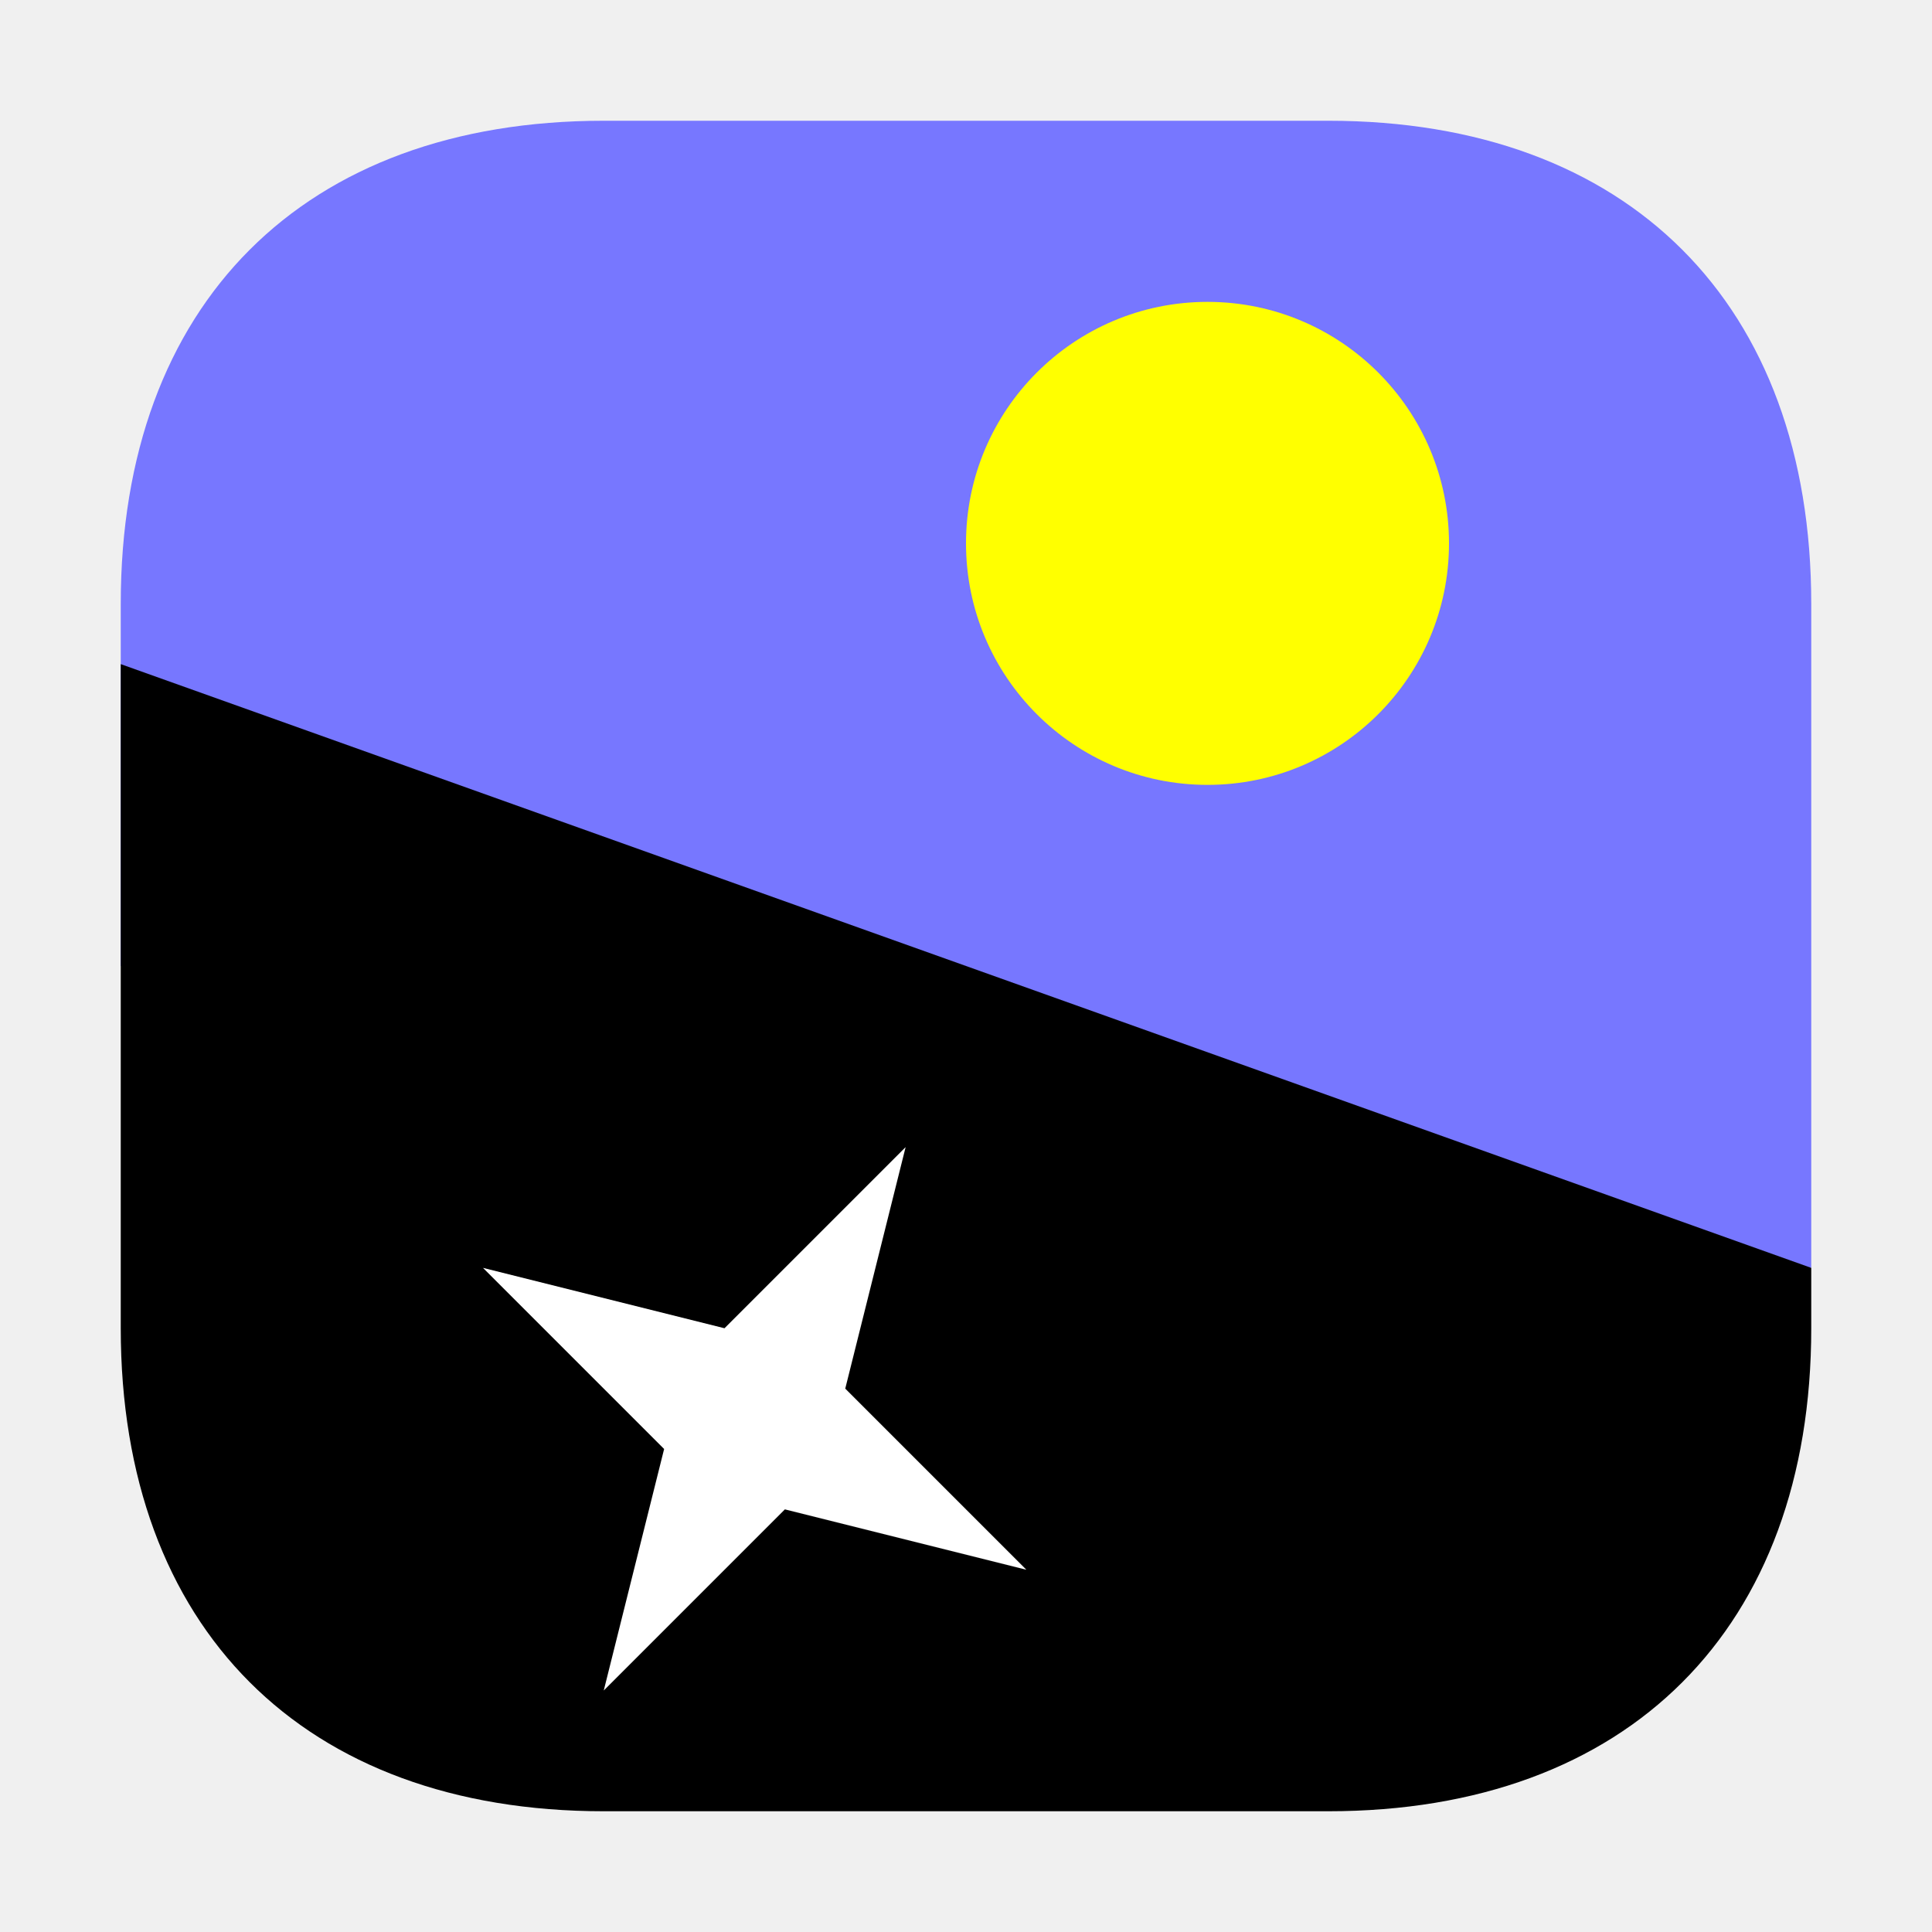
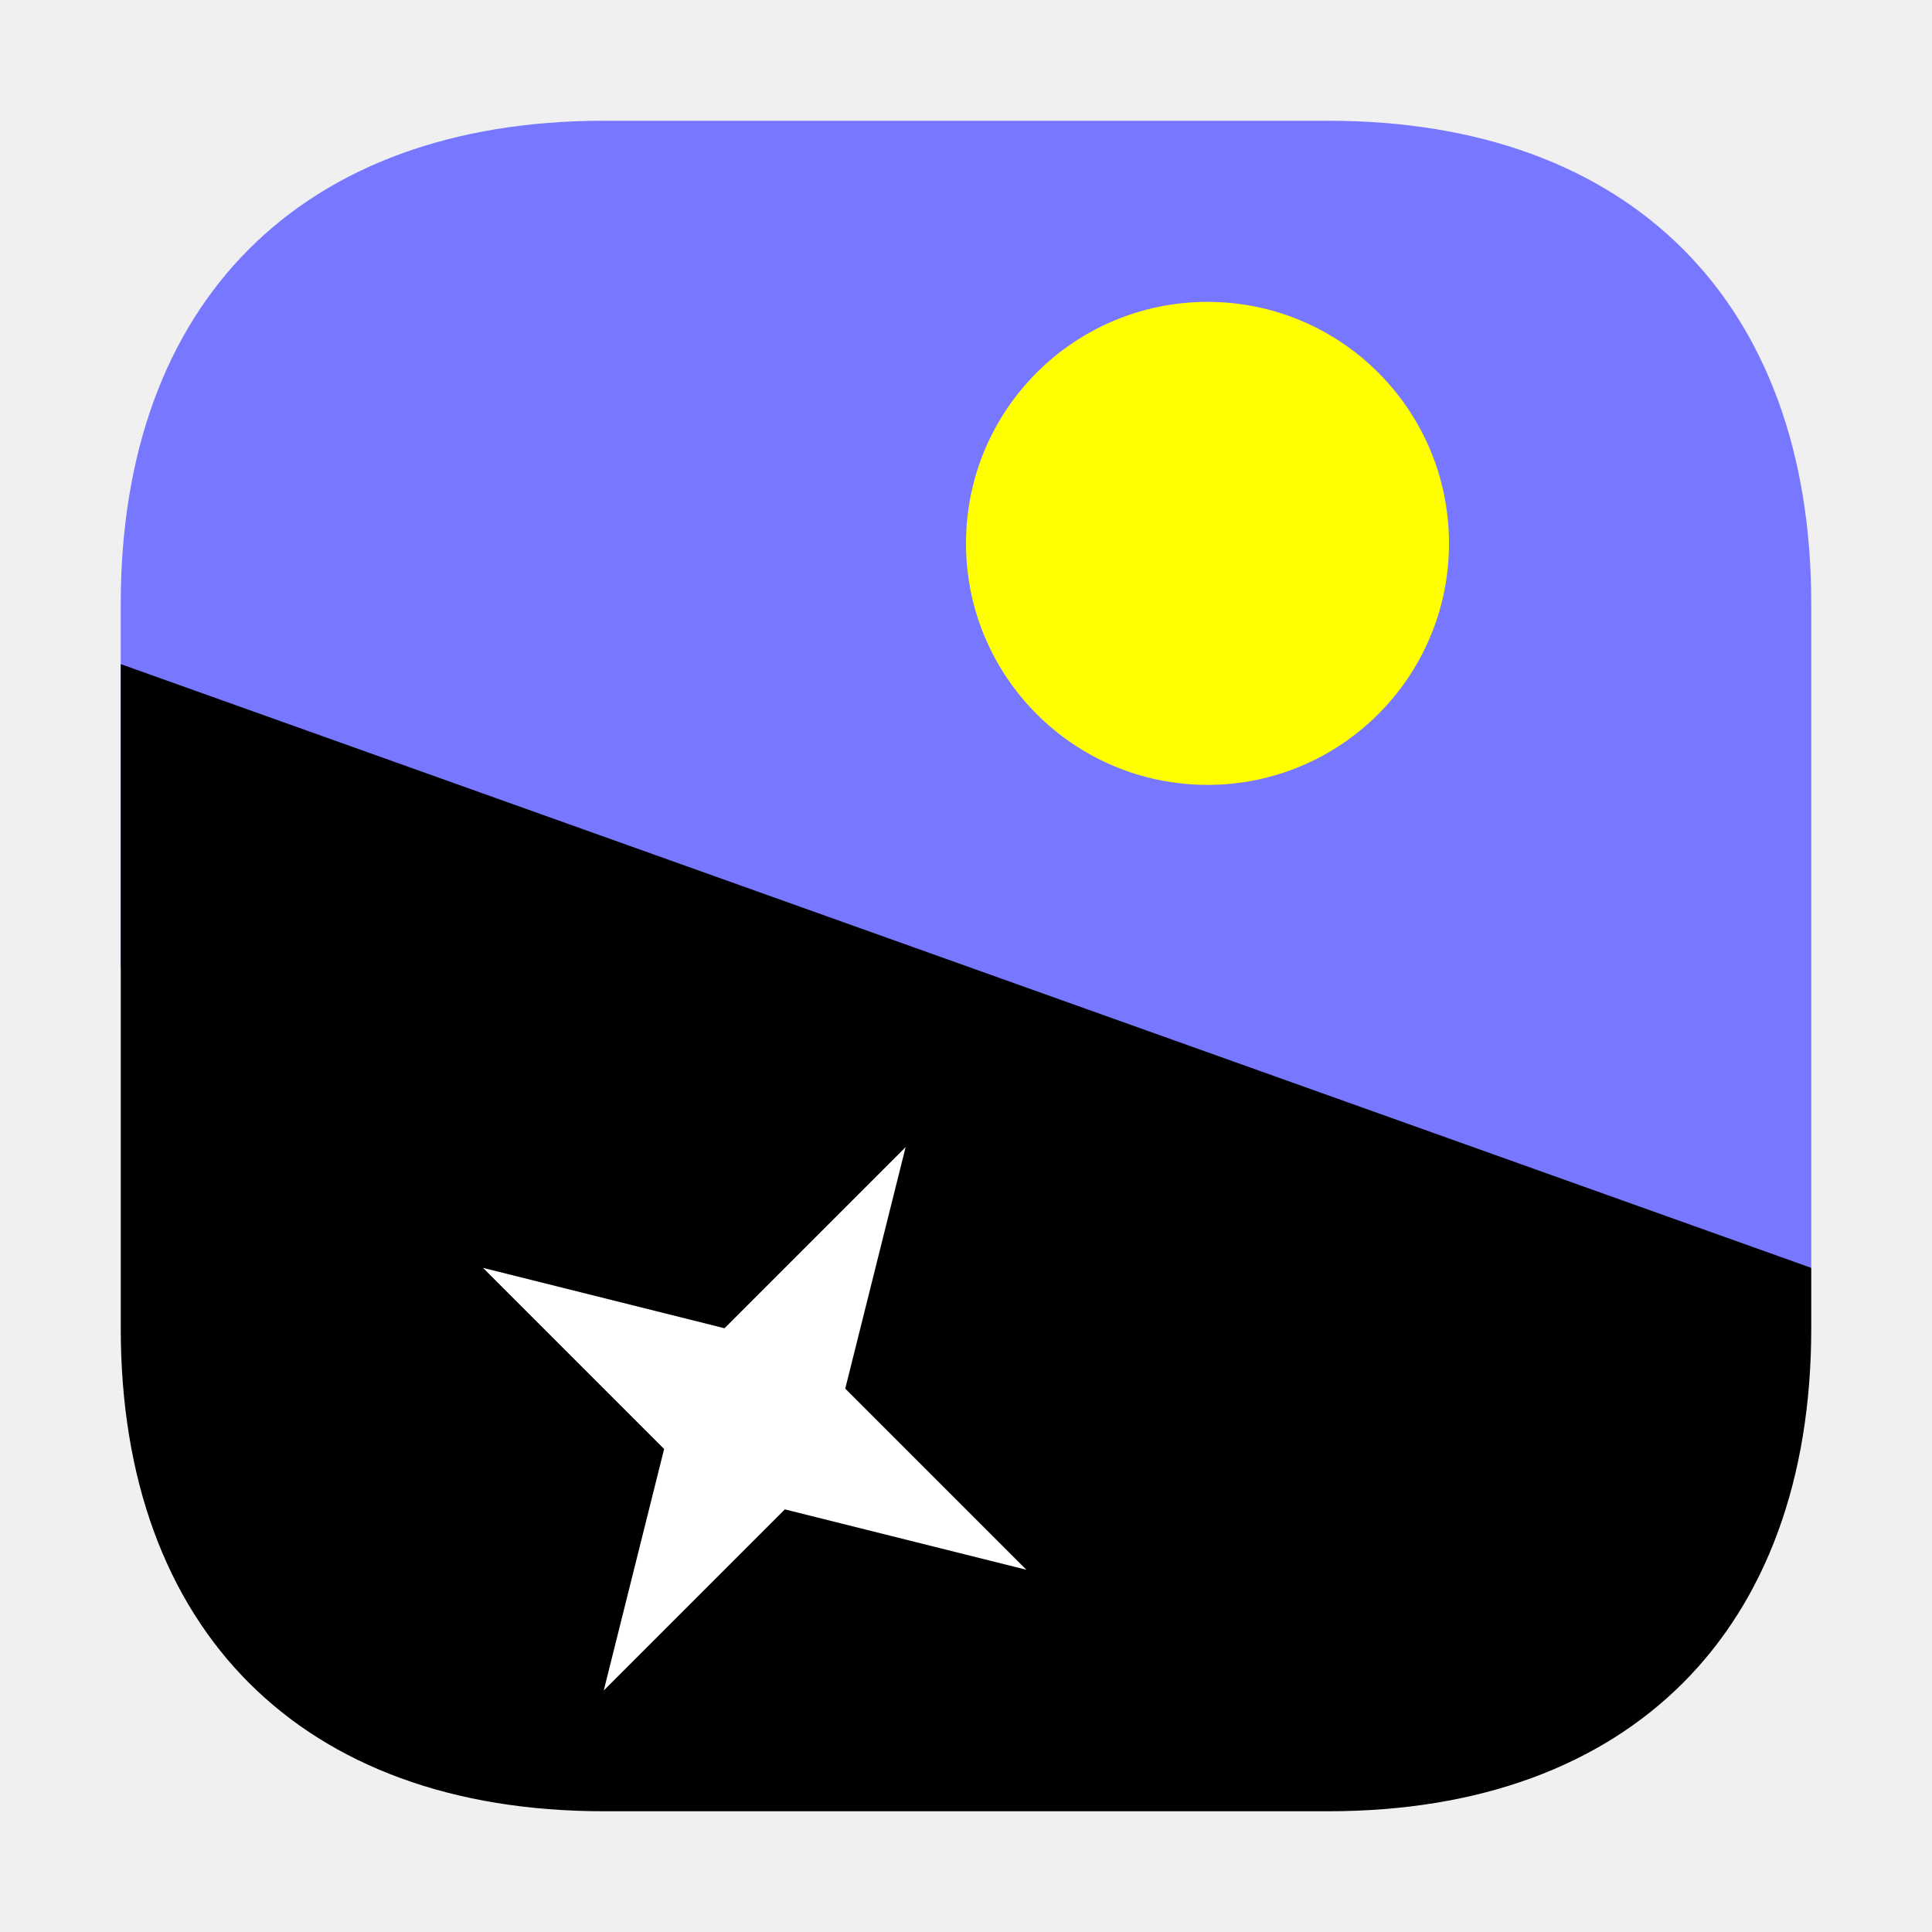
<svg xmlns="http://www.w3.org/2000/svg" width="32" height="32">
-   <path d="M2 16v-6c0-4.97 3.03-8 8-8h12c4.97 0 8 3.03 8 8v11z" style="fill:#77f;fill-opacity:1;fill-rule:nonzero;stroke:none" />
-   <path d="M2 11v11c0 4.965 3.027 8 8 8h12c4.97 0 8-3.03 8-8v-1z" style="fill:#000;fill-opacity:1;fill-rule:nonzero;stroke:none" />
+   <path d="M2 16v-6c0-5 3-8 8-8h12c5 0 8 3 8 8v11z" style="fill:#77f;fill-opacity:1;fill-rule:nonzero;stroke:none" />
+   <path d="M2 11v11c0 5 3 8 8 8h12c5 0 8-3 8-8v-1z" style="fill:#000;fill-opacity:1;fill-rule:nonzero;stroke:none" />
  <path d="M24 9a4 4 0 0 1-4 4 4 4 0 0 1-4-4 4 4 0 0 1 8 0zm0 0" style="fill:#ff0;fill-opacity:1;fill-rule:nonzero;stroke:none" />
  <path d="m8 21 3 3-1 4 3-3 4 1-3-3 1-4-3 3zm0 0" style="fill:#fff;fill-opacity:1;fill-rule:nonzero;stroke:none" />
</svg>
